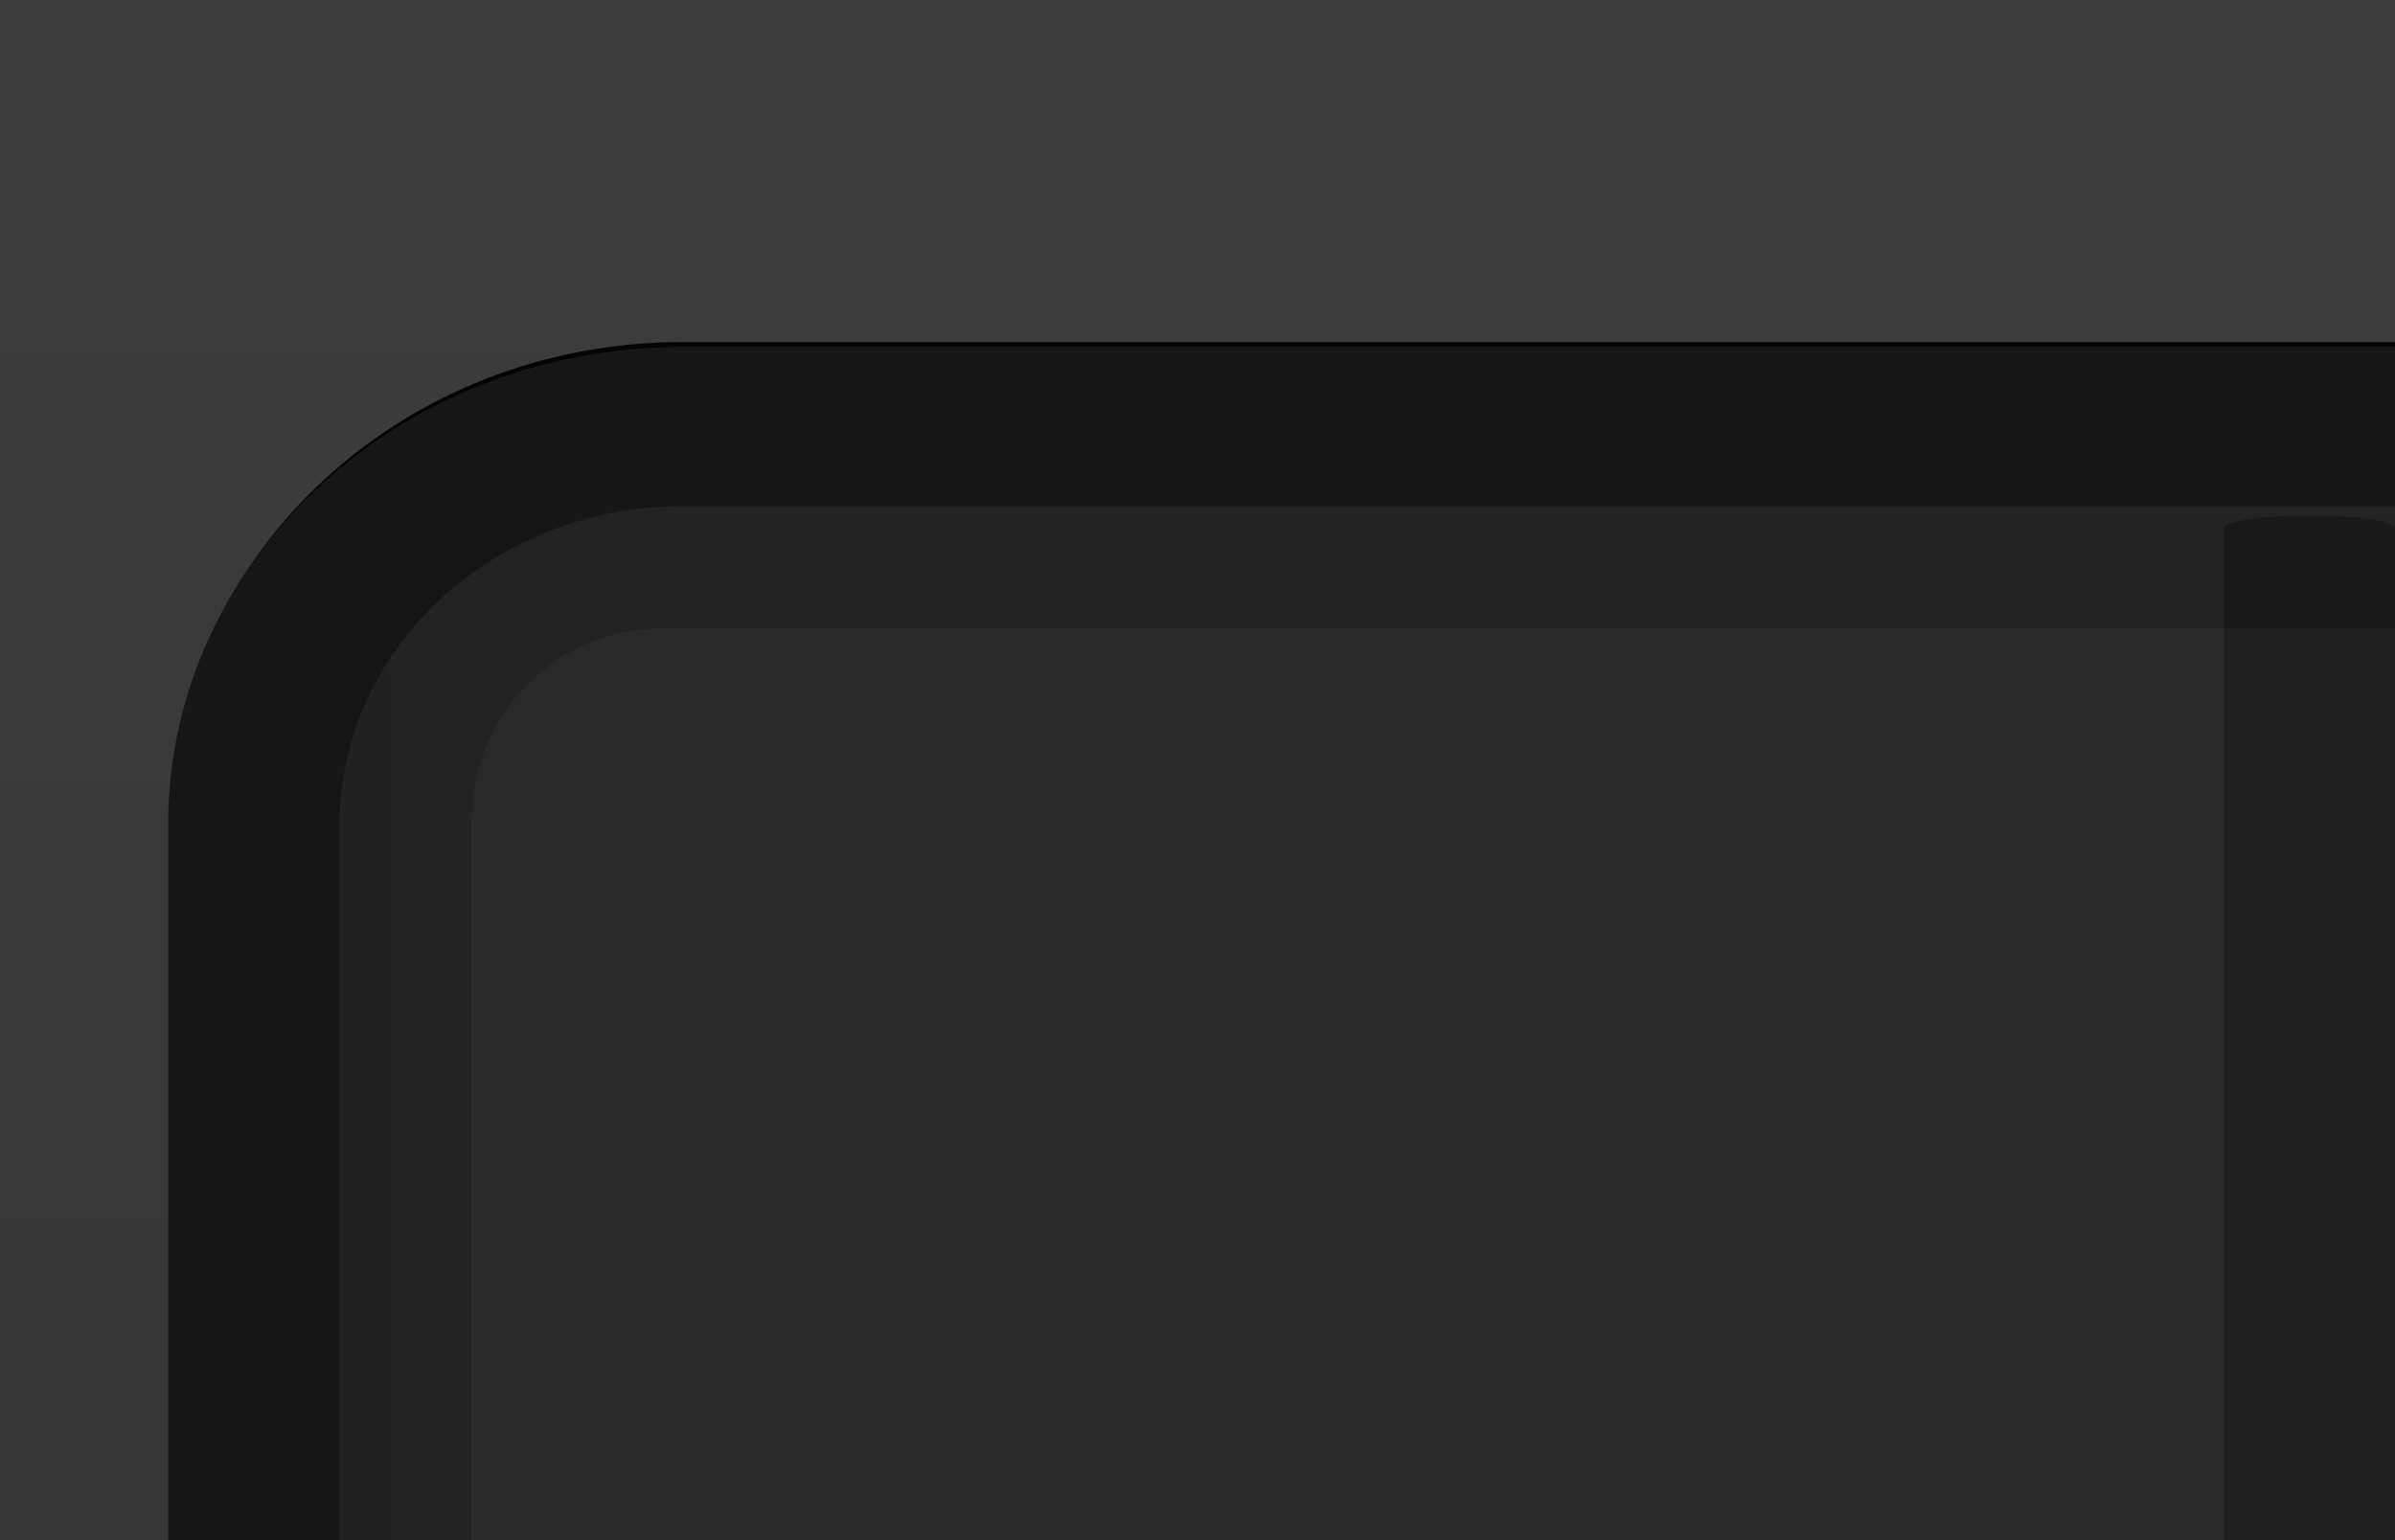
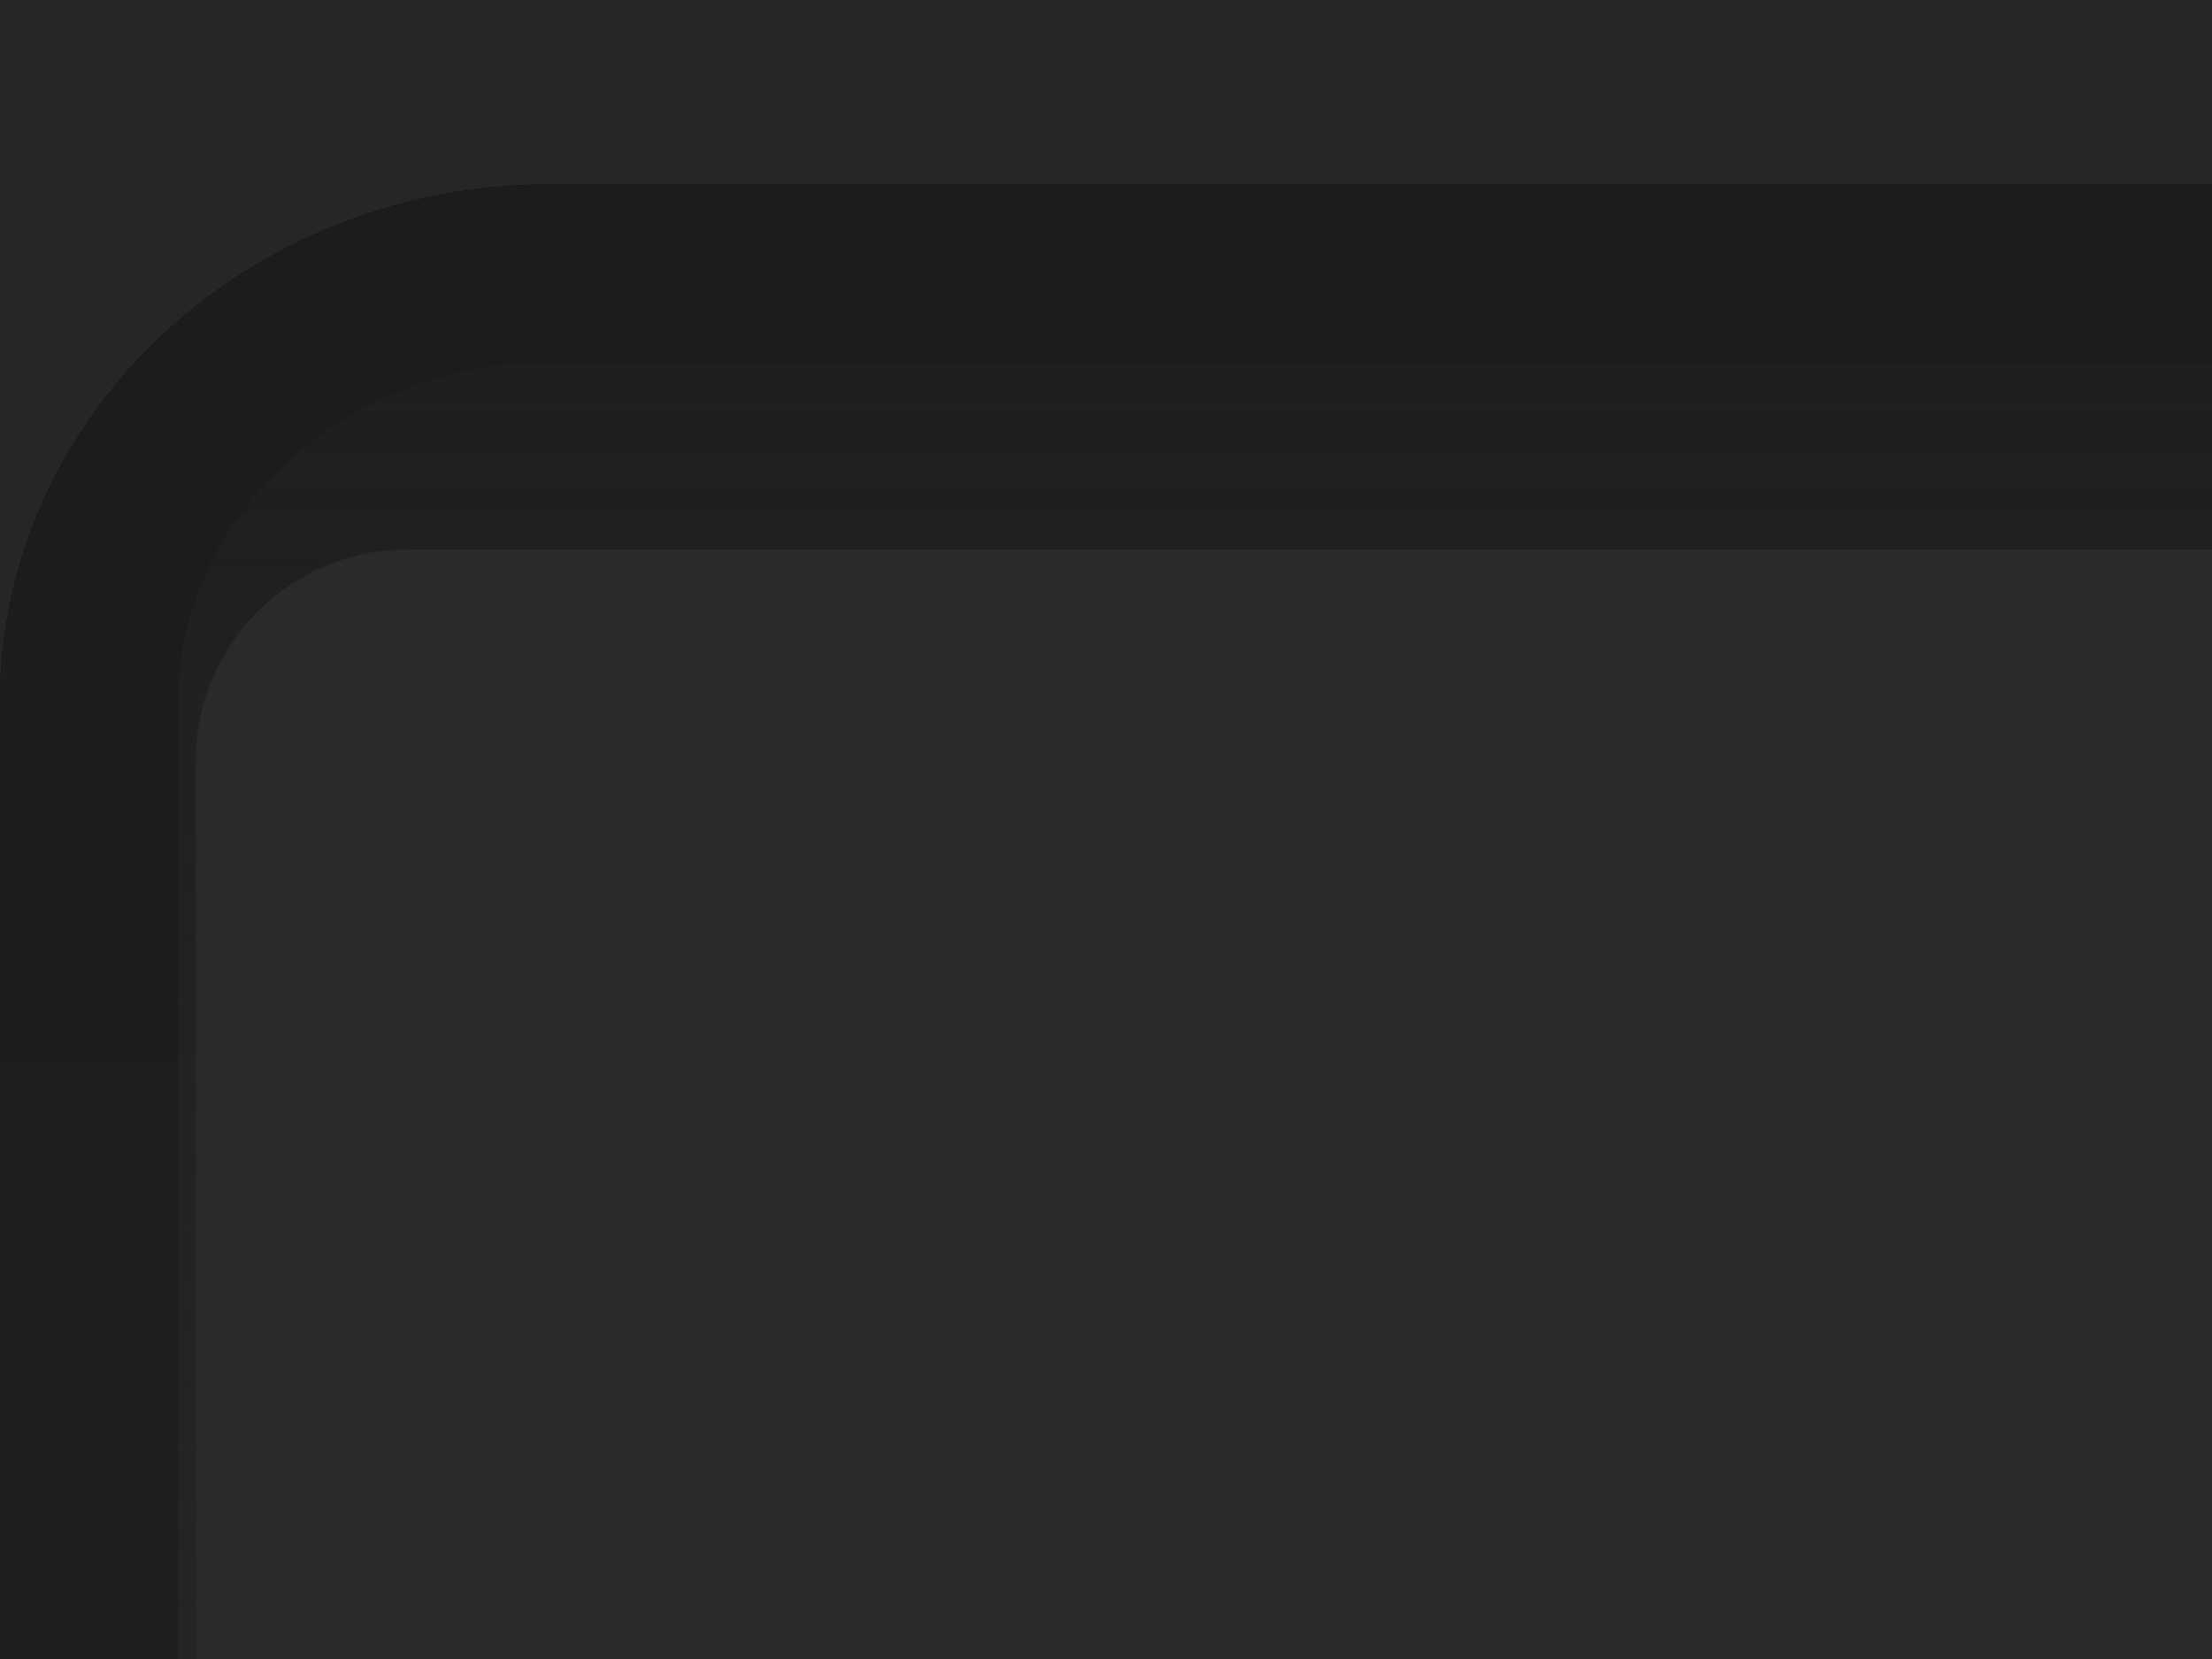
- <svg xmlns="http://www.w3.org/2000/svg" xmlns:xlink="http://www.w3.org/1999/xlink" width="14" height="9" id="svg33222" version="1.1">
+ <svg xmlns="http://www.w3.org/2000/svg" xmlns:xlink="http://www.w3.org/1999/xlink" width="12" height="9" id="svg33222" version="1.1">
  <defs id="defs33224">
    <linearGradient id="linearGradient3770">
-       <stop style="stop-color:#2a2a2a;stop-opacity:1;" offset="0" id="stop3772" />
-       <stop style="stop-color:#2a2a2a;stop-opacity:1;" offset="1" id="stop3774" />
+       <stop style="stop-color:#0a0a0a;stop-opacity:1;" offset="0" id="stop3772" />
+       <stop style="stop-color:#1a1a1a;stop-opacity:1;" offset="1" id="stop3774" />
    </linearGradient>
    <linearGradient id="linearGradient3845">
      <stop style="stop-color:#040404;stop-opacity:1;" offset="0" id="stop3847" />
      <stop id="stop4286" offset="0.15" style="stop-color:#050505;stop-opacity:1;" />
      <stop style="stop-color:#050505;stop-opacity:1;" offset="0.75" id="stop4359" />
      <stop style="stop-color:#0c0c0c;stop-opacity:1;" offset="1" id="stop3849" />
    </linearGradient>
    <linearGradient id="linearGradient3837">
      <stop style="stop-color:#f2f3f5;stop-opacity:0;" offset="0" id="stop3839" />
      <stop style="stop-color:#ffffff;stop-opacity:0;" offset="1" id="stop3841" />
    </linearGradient>
    <linearGradient xlink:href="#linearGradient3837" id="linearGradient3843" x1="8" y1="1.925" x2="8" y2="14.003" gradientUnits="userSpaceOnUse" />
    <linearGradient xlink:href="#linearGradient3845" id="linearGradient3851" x1="8" y1="1.537" x2="8" y2="13.463" gradientUnits="userSpaceOnUse" />
    <linearGradient xlink:href="#linearGradient3845-4" id="linearGradient3851-4" x1="8" y1="1.537" x2="8" y2="13.463" gradientUnits="userSpaceOnUse" />
    <linearGradient id="linearGradient3845-4">
      <stop style="stop-color:#0e0e0e;stop-opacity:1;" offset="0" id="stop3847-1" />
      <stop id="stop4286-2" offset="0.15" style="stop-color:#101010;stop-opacity:1;" />
      <stop style="stop-color:#121212;stop-opacity:1;" offset="1" id="stop3849-8" />
    </linearGradient>
    <linearGradient xlink:href="#linearGradient3845" id="linearGradient3791" gradientUnits="userSpaceOnUse" x1="8" y1="1.537" x2="8" y2="13.463" />
-     <linearGradient xlink:href="#linearGradient3845" id="linearGradient3794" gradientUnits="userSpaceOnUse" x1="8" y1="1.537" x2="8" y2="13.463" gradientTransform="matrix(1.002268,0,0,0.9310016,0.9818547,0.01748899)" />
-     <linearGradient xlink:href="#linearGradient3770" id="linearGradient3776" x1="5.067" y1="0.943" x2="5.067" y2="13.013" gradientUnits="userSpaceOnUse" />
    <linearGradient xlink:href="#linearGradient3770-3" id="linearGradient3776-3" x1="5.067" y1="0.943" x2="5.067" y2="13.013" gradientUnits="userSpaceOnUse" />
    <linearGradient id="linearGradient3770-3">
      <stop style="stop-color:#0d0d0d;stop-opacity:1;" offset="0" id="stop3772-6" />
      <stop style="stop-color:#1a1a1a;stop-opacity:1;" offset="1" id="stop3774-5" />
    </linearGradient>
    <linearGradient xlink:href="#linearGradient3845-8" id="linearGradient3794-8" gradientUnits="userSpaceOnUse" x1="8" y1="1.537" x2="8" y2="13.463" gradientTransform="matrix(1.002268,0,0,0.9310016,0.9818547,0.01748899)" />
    <linearGradient id="linearGradient3845-8">
      <stop style="stop-color:#000000;stop-opacity:0.043;" offset="0" id="stop3847-6" />
      <stop id="stop4286-7" offset="0.126" style="stop-color:#000000;stop-opacity:0;" />
      <stop style="stop-color:#050505;stop-opacity:0;" offset="0.85" id="stop4359-3" />
      <stop style="stop-color:#000000;stop-opacity:0.043;" offset="1" id="stop3849-1" />
    </linearGradient>
    <linearGradient y2="7.253" x2="15.758" y1="7.253" x1="0.242" gradientTransform="matrix(0.8775653,0,0,0.7973915,1.979477,1.019564)" gradientUnits="userSpaceOnUse" id="linearGradient3801" xlink:href="#linearGradient3845-8" />
-     <linearGradient xlink:href="#linearGradient3845-1" id="linearGradient3851-7" x1="8" y1="1.537" x2="8" y2="13.463" gradientUnits="userSpaceOnUse" />
+     <linearGradient xlink:href="#linearGradient3770" id="linearGradient3789" gradientUnits="userSpaceOnUse" gradientTransform="matrix(1.064347,0,0,0.997744,-0.07977467,0.01579233)" x1="5.067" y1="0.943" x2="5.067" y2="13.013" />
+     <linearGradient xlink:href="#linearGradient3845" id="linearGradient3792" gradientUnits="userSpaceOnUse" gradientTransform="matrix(1.066761,0,0,0.9289012,0.9652592,0.03324187)" x1="8" y1="1.537" x2="8" y2="13.463" />
+     <linearGradient xlink:href="#linearGradient3770-4" id="linearGradient3847-2" gradientUnits="userSpaceOnUse" gradientTransform="matrix(1.064347,0,0,0.997744,-0.07977467,0.01579233)" x1="5.067" y1="0.943" x2="5.067" y2="13.013" />
+     <linearGradient id="linearGradient3770-4">
+       <stop style="stop-color:#000000;stop-opacity:0.157;" offset="0" id="stop3772-8" />
+       <stop id="stop4154" offset="0.65" style="stop-color:#000000;stop-opacity:0;" />
+       <stop style="stop-color:#ffffff;stop-opacity:0.008;" offset="1" id="stop3774-7" />
+     </linearGradient>
+     <linearGradient xlink:href="#linearGradient3845-9" id="linearGradient3849-9" gradientUnits="userSpaceOnUse" gradientTransform="matrix(1.066761,0,0,0.9289012,0.9652592,0.03324187)" x1="8" y1="1.537" x2="8" y2="13.463" />
+     <linearGradient id="linearGradient3845-9">
+       <stop style="stop-color:#040404;stop-opacity:1;" offset="0" id="stop3847-3" />
+       <stop id="stop4286-77" offset="0.15" style="stop-color:#050505;stop-opacity:1;" />
+       <stop style="stop-color:#050505;stop-opacity:1;" offset="0.75" id="stop4359-7" />
+       <stop style="stop-color:#0c0c0c;stop-opacity:1;" offset="1" id="stop3849-9" />
+     </linearGradient>
+     <linearGradient y2="13.013" x2="5.067" y1="0.943" x1="5.067" gradientTransform="matrix(0.9762015,0,0,0.9208038,0.6292035,0.5078173)" gradientUnits="userSpaceOnUse" id="linearGradient4068-8" xlink:href="#linearGradient3770-4-0" />
+     <linearGradient id="linearGradient3770-4-0">
+       <stop style="stop-color:#da1d1d;stop-opacity:1;" offset="0" id="stop3772-8-4" />
+       <stop style="stop-color:#1a1a1a;stop-opacity:1;" offset="1" id="stop3774-7-0" />
+     </linearGradient>
+     <linearGradient y2="13.013" x2="5.067" y1="0.943" x1="5.067" gradientTransform="matrix(0.9762015,0,0,0.9208038,-22.8297,2.39257)" gradientUnits="userSpaceOnUse" id="linearGradient4118" xlink:href="#linearGradient3770-4-0" />
+     <linearGradient y2="13.013" x2="5.067" y1="0.943" x1="5.067" gradientTransform="matrix(0.9762015,0,0,0.9208038,0.6292035,0.5078173)" gradientUnits="userSpaceOnUse" id="linearGradient4068-4" xlink:href="#linearGradient3770-4-08" />
+     <linearGradient id="linearGradient3770-4-08">
+       <stop style="stop-color:#000000;stop-opacity:0.039;" offset="0" id="stop3772-8-3" />
+       <stop style="stop-color:#000000;stop-opacity:0.012;" offset="1" id="stop3774-7-6" />
+     </linearGradient>
+     <linearGradient y2="13.013" x2="5.067" y1="0.943" x1="5.067" gradientTransform="matrix(0.9762015,0,0,0.9208038,-20.92873,-0.1167144)" gradientUnits="userSpaceOnUse" id="linearGradient4118-1" xlink:href="#linearGradient3770-4-08" />
+     <linearGradient y2="13.013" x2="5.067" y1="0.943" x1="5.067" gradientTransform="matrix(0.9762015,0,0,0.9208038,-24.50963,10.74801)" gradientUnits="userSpaceOnUse" id="linearGradient4118-1-1" xlink:href="#linearGradient3770-4-08-1" />
+     <linearGradient id="linearGradient3770-4-08-1">
+       <stop style="stop-color:#000000;stop-opacity:0.353;" offset="0" id="stop3772-8-3-7" />
+       <stop id="stop4210" offset="0.2" style="stop-color:#000000;stop-opacity:0.016;" />
+       <stop style="stop-color:#000000;stop-opacity:0;" offset="1" id="stop3774-7-6-7" />
+     </linearGradient>
+     <linearGradient y2="13.013" x2="5.067" y1="0.943" x1="5.067" gradientTransform="matrix(0.9762015,0,0,0.9208038,-16.24261,-0.4261752)" gradientUnits="userSpaceOnUse" id="linearGradient4171" xlink:href="#linearGradient3770-4-08-1" />
+     <linearGradient y2="13.013" x2="5.067" y1="0.943" x1="5.067" gradientTransform="matrix(0.9762015,0,0,0.9208038,-24.50963,10.74801)" gradientUnits="userSpaceOnUse" id="linearGradient4118-1-7" xlink:href="#linearGradient3770-4-08-12" />
+     <linearGradient id="linearGradient3770-4-08-12">
+       <stop style="stop-color:#da1d1d;stop-opacity:1;" offset="0" id="stop3772-8-3-5" />
+       <stop style="stop-color:#1a1a1a;stop-opacity:1;" offset="1" id="stop3774-7-6-0" />
+     </linearGradient>
+     <linearGradient y2="13.013" x2="5.067" y1="0.943" x1="5.067" gradientTransform="matrix(0,-0.9762015,0.9952605,0,-15.76435,14.38231)" gradientUnits="userSpaceOnUse" id="linearGradient4171-4" xlink:href="#linearGradient3770-4-08-12" />
+     <linearGradient y2="13.013" x2="5.067" y1="0.943" x1="5.067" gradientTransform="matrix(0.9762015,0,0,0.9208038,-20.92873,-2.116714)" gradientUnits="userSpaceOnUse" id="linearGradient4118-1-4" xlink:href="#linearGradient3770-4-08-11" />
+     <linearGradient id="linearGradient3770-4-08-11">
+       <stop style="stop-color:#da1d1d;stop-opacity:1;" offset="0" id="stop3772-8-3-3" />
+       <stop style="stop-color:#1a1a1a;stop-opacity:1;" offset="1" id="stop3774-7-6-09" />
+     </linearGradient>
+     <linearGradient y2="13.013" x2="5.067" y1="0.943" x1="5.067" gradientTransform="matrix(0.9762015,0,0,0.9208038,-19.51405,-2.160923)" gradientUnits="userSpaceOnUse" id="linearGradient4227" xlink:href="#linearGradient3770-4-08-11" />
+     <linearGradient xlink:href="#linearGradient3845" id="linearGradient3071" gradientUnits="userSpaceOnUse" gradientTransform="matrix(1.066761,0,0,0.9289012,0.9652592,0.03324187)" x1="8" y1="1.537" x2="8" y2="13.463" />
+     <linearGradient xlink:href="#linearGradient3845-8" id="linearGradient3073" gradientUnits="userSpaceOnUse" gradientTransform="matrix(0.8775653,0,0,0.7973915,1.979477,1.019564)" x1="0.242" y1="7.253" x2="15.758" y2="7.253" />
+     <linearGradient xlink:href="#linearGradient3770-4" id="linearGradient3075" gradientUnits="userSpaceOnUse" gradientTransform="matrix(0.9762015,0,0,0.9208038,0.6292035,0.5078173)" x1="5.067" y1="0.943" x2="5.067" y2="13.013" />
+     <linearGradient xlink:href="#linearGradient3770-4-08" id="linearGradient3077" gradientUnits="userSpaceOnUse" gradientTransform="matrix(0.9762015,0,0,0.9284381,0.5566811,0.520914)" x1="1.625" y1="5.991" x2="4.163" y2="5.991" />
+     <linearGradient xlink:href="#linearGradient3770-4-08-1" id="linearGradient3079" gradientUnits="userSpaceOnUse" gradientTransform="matrix(0.9842527,0,0,0.9713974,0.4890933,0.5564086)" x1="5.067" y1="0.943" x2="5.067" y2="13.013" />
+     <linearGradient id="linearGradient3845-0">
+       <stop style="stop-color:#040404;stop-opacity:1;" offset="0" id="stop3847-37" />
+       <stop id="stop4286-3" offset="0.15" style="stop-color:#050505;stop-opacity:1;" />
+       <stop style="stop-color:#050505;stop-opacity:1;" offset="0.75" id="stop4359-9" />
+       <stop style="stop-color:#0c0c0c;stop-opacity:1;" offset="1" id="stop3849-7" />
+     </linearGradient>
+     <linearGradient xlink:href="#linearGradient3848-0" id="linearGradient4237" gradientUnits="userSpaceOnUse" gradientTransform="matrix(0.7399065,0,0,0.5322353,-18.44837,9.90374)" x1="8.002" y1="0.118" x2="8.002" y2="3.791" />
+     <linearGradient id="linearGradient3848-0">
+       <stop style="stop-color:#000000;stop-opacity:0.094;" offset="0" id="stop3850-5" />
+       <stop style="stop-color:#000000;stop-opacity:0.016;" offset="1" id="stop3852-1" />
+     </linearGradient>
+     <linearGradient xlink:href="#linearGradient3848-9-6" id="linearGradient4239" gradientUnits="userSpaceOnUse" gradientTransform="matrix(0.6342056,0,0,0.4139607,-21.25814,-19.25465)" x1="8.002" y1="0.118" x2="8.002" y2="3.791" />
+     <linearGradient id="linearGradient3848-9-6">
+       <stop style="stop-color:#000000;stop-opacity:0.039;" offset="0" id="stop3850-6-5" />
+       <stop style="stop-color:#000000;stop-opacity:0.012;" offset="1" id="stop3852-6-2" />
+     </linearGradient>
+     <linearGradient xlink:href="#linearGradient3848-9-3-9" id="linearGradient4241" gradientUnits="userSpaceOnUse" gradientTransform="matrix(0.6342056,0,0,0.4139607,-21.25814,5.212192)" x1="8.002" y1="0.118" x2="8.002" y2="3.791" />
+     <linearGradient id="linearGradient3848-9-3-9">
+       <stop style="stop-color:#000000;stop-opacity:0.039;" offset="0" id="stop3850-6-8-4" />
+       <stop style="stop-color:#000000;stop-opacity:0.012;" offset="1" id="stop3852-6-4-5" />
+     </linearGradient>
+     <linearGradient xlink:href="#linearGradient4201" id="linearGradient4243" gradientUnits="userSpaceOnUse" x1="-12.425" y1="10.007" x2="-12.425" y2="21.855" />
+     <linearGradient id="linearGradient4201">
+       <stop style="stop-color:#565656;stop-opacity:1;" offset="0" id="stop4203" />
+       <stop id="stop4209" offset="0.4" style="stop-color:#3e3e3e;stop-opacity:1;" />
+       <stop style="stop-color:#343434;stop-opacity:1;" offset="1" id="stop4205" />
+     </linearGradient>
+     <linearGradient xlink:href="#linearGradient3834-5" id="linearGradient4245" gradientUnits="userSpaceOnUse" gradientTransform="matrix(0.7777778,0,0,0.6666667,-8.320857,9.019452)" x1="-5.154" y1="0.041" x2="-5.154" y2="17.989" />
+     <linearGradient id="linearGradient3834-5">
+       <stop style="stop-color:#ffffff;stop-opacity:0.063;" offset="0" id="stop3836-4" />
+       <stop id="stop3842-7" offset="0.39" style="stop-color:#000000;stop-opacity:0;" />
+       <stop style="stop-color:#000000;stop-opacity:0.004;" offset="0.41" id="stop4226" />
+       <stop style="stop-color:#000000;stop-opacity:0.286;" offset="1" id="stop3838-9" />
+     </linearGradient>
+     <linearGradient id="linearGradient3959-9">
+       <stop style="stop-color:#ffffff;stop-opacity:0.047;" offset="0" id="stop3961-6" />
+       <stop id="stop4247" offset="0.55" style="stop-color:#000000;stop-opacity:0;" />
+       <stop style="stop-color:#000000;stop-opacity:0.18;" offset="1" id="stop3963-0" />
+     </linearGradient>
+     <linearGradient id="linearGradient3845-7-1">
+       <stop style="stop-color:#181818;stop-opacity:1;" offset="0" id="stop3847-5-3" />
+       <stop id="stop4286-9-2" offset="0.15" style="stop-color:#1d1d1d;stop-opacity:1;" />
+       <stop style="stop-color:#1d1d1d;stop-opacity:1;" offset="0.75" id="stop4359-6-1" />
+       <stop style="stop-color:#262626;stop-opacity:1;" offset="1" id="stop3849-5-0" />
+     </linearGradient>
+     <linearGradient xlink:href="#linearGradient3845-7-1" id="linearGradient4091" gradientUnits="userSpaceOnUse" gradientTransform="matrix(1.002268,0,0,0.9310016,-3.018144,0.0174877)" x1="8" y1="1.537" x2="8" y2="13.463" />
+     <linearGradient xlink:href="#linearGradient3959-9" id="linearGradient4094" gradientUnits="userSpaceOnUse" gradientTransform="translate(-4,0)" x1="8.549" y1="0.996" x2="8.549" y2="13.146" />
+     <linearGradient xlink:href="#linearGradient3845-0" id="linearGradient4105" gradientUnits="userSpaceOnUse" gradientTransform="matrix(1.002268,0,0,0.9310016,-3.018145,0.017489)" x1="8" y1="1.537" x2="8" y2="13.463" />
+     <linearGradient id="linearGradient3845-2">
+       <stop style="stop-color:#040404;stop-opacity:1;" offset="0" id="stop3847-55" />
+       <stop id="stop4286-0" offset="0.15" style="stop-color:#050505;stop-opacity:1;" />
+       <stop style="stop-color:#050505;stop-opacity:1;" offset="0.75" id="stop4359-4" />
+       <stop style="stop-color:#0c0c0c;stop-opacity:1;" offset="1" id="stop3849-95" />
+     </linearGradient>
+     <linearGradient id="linearGradient3848">
+       <stop style="stop-color:#000000;stop-opacity:0.08;" offset="0" id="stop3850" />
+       <stop style="stop-color:#000000;stop-opacity:0;" offset="1" id="stop3852" />
+     </linearGradient>
+     <linearGradient id="linearGradient3848-9-3">
+       <stop style="stop-color:#000000;stop-opacity:0.01;" offset="0" id="stop3850-6-8" />
+       <stop style="stop-color:#000000;stop-opacity:0;" offset="1" id="stop3852-6-4" />
+     </linearGradient>
+     <linearGradient id="linearGradient3848-9">
+       <stop style="stop-color:#000000;stop-opacity:0.02;" offset="0" id="stop3850-6" />
+       <stop style="stop-color:#000000;stop-opacity:0;" offset="1" id="stop3852-6" />
+     </linearGradient>
+     <linearGradient id="linearGradient3959">
+       <stop style="stop-color:#1f1f1f;stop-opacity:1;" offset="0" id="stop3961" />
+       <stop style="stop-color:#1f1f1f;stop-opacity:0.033;" offset="1" id="stop3963" />
+     </linearGradient>
+     <linearGradient xlink:href="#linearGradient3845-7" id="linearGradient3808" gradientUnits="userSpaceOnUse" gradientTransform="matrix(1.002268,0,0,0.9310016,-0.0181445,1.017488)" x1="8" y1="1.537" x2="8" y2="13.463" />
+     <linearGradient id="linearGradient3845-7">
+       <stop style="stop-color:#1c1c1c;stop-opacity:1;" offset="0" id="stop3847-5" />
+       <stop style="stop-color:#212121;stop-opacity:1;" offset="1" id="stop3849-5" />
+     </linearGradient>
    <linearGradient id="linearGradient3845-1">
-       <stop style="stop-color:#161616;stop-opacity:1;" offset="0" id="stop3847-5" />
-       <stop style="stop-color:#161616;stop-opacity:1;" offset="1" id="stop3849-18" />
-     </linearGradient>
-     <linearGradient y2="13.463" x2="8" y1="1.537" x1="8" gradientUnits="userSpaceOnUse" id="linearGradient3782" xlink:href="#linearGradient3845-1" />
-     <linearGradient xlink:href="#linearGradient3770" id="linearGradient3042" gradientUnits="userSpaceOnUse" x1="5.067" y1="0.943" x2="5.067" y2="13.013" />
-     <linearGradient xlink:href="#linearGradient3845" id="linearGradient3044" gradientUnits="userSpaceOnUse" gradientTransform="matrix(1.002268,0,0,0.9310016,0.9818547,0.01748899)" x1="8" y1="1.537" x2="8" y2="13.463" />
-     <linearGradient xlink:href="#linearGradient3845-1" id="linearGradient3046" gradientUnits="userSpaceOnUse" x1="8" y1="1.537" x2="8" y2="13.463" />
-     <linearGradient xlink:href="#linearGradient3845-8" id="linearGradient3048" gradientUnits="userSpaceOnUse" gradientTransform="matrix(0.8775653,0,0,0.7973915,1.979477,1.019564)" x1="0.242" y1="7.253" x2="15.758" y2="7.253" />
-     <linearGradient xlink:href="#linearGradient3795" id="linearGradient3801-5" x1="8.886" y1="-1.842" x2="8.886" y2="15.888" gradientUnits="userSpaceOnUse" />
-     <linearGradient id="linearGradient3795">
-       <stop style="stop-color:#3d3d3d;stop-opacity:1;" offset="0" id="stop3797" />
-       <stop style="stop-color:#2f2f2f;stop-opacity:1;" offset="1" id="stop3799" />
-     </linearGradient>
-     <linearGradient gradientTransform="translate(6.1938476e-7,9)" y2="15.888" x2="8.886" y1="-1.842" x1="8.886" gradientUnits="userSpaceOnUse" id="linearGradient3866" xlink:href="#linearGradient3795" />
+       <stop style="stop-color:#040404;stop-opacity:1;" offset="0" id="stop3847-4" />
+       <stop id="stop4286-1" offset="0.15" style="stop-color:#050505;stop-opacity:1;" />
+       <stop style="stop-color:#050505;stop-opacity:1;" offset="0.75" id="stop4359-2" />
+       <stop style="stop-color:#0c0c0c;stop-opacity:1;" offset="1" id="stop3849-4" />
+     </linearGradient>
+     <linearGradient id="linearGradient3959-4">
+       <stop style="stop-color:#1f1f1f;stop-opacity:1;" offset="0" id="stop3961-0" />
+       <stop style="stop-color:#1f1f1f;stop-opacity:0.033;" offset="1" id="stop3963-1" />
+     </linearGradient>
+     <linearGradient xlink:href="#linearGradient3845-7-8" id="linearGradient3808-2" gradientUnits="userSpaceOnUse" gradientTransform="matrix(1.002268,0,0,0.9310016,-0.0181445,1.017488)" x1="8" y1="1.537" x2="8" y2="13.463" />
+     <linearGradient id="linearGradient3845-7-8">
+       <stop style="stop-color:#1c1c1c;stop-opacity:1;" offset="0" id="stop3847-5-8" />
+       <stop style="stop-color:#212121;stop-opacity:1;" offset="1" id="stop3849-5-6" />
+     </linearGradient>
+     <linearGradient id="linearGradient3845-82">
+       <stop style="stop-color:#040404;stop-opacity:1;" offset="0" id="stop3847-8" />
+       <stop id="stop4286-5" offset="0.15" style="stop-color:#050505;stop-opacity:1;" />
+       <stop style="stop-color:#050505;stop-opacity:1;" offset="0.75" id="stop4359-99" />
+       <stop style="stop-color:#0c0c0c;stop-opacity:1;" offset="1" id="stop3849-0" />
+     </linearGradient>
+     <linearGradient id="linearGradient3848-7">
+       <stop style="stop-color:#000000;stop-opacity:0.08;" offset="0" id="stop3850-54" />
+       <stop style="stop-color:#000000;stop-opacity:0;" offset="1" id="stop3852-0" />
+     </linearGradient>
+     <linearGradient id="linearGradient3848-9-3-90">
+       <stop style="stop-color:#000000;stop-opacity:0.01;" offset="0" id="stop3850-6-8-1" />
+       <stop style="stop-color:#000000;stop-opacity:0;" offset="1" id="stop3852-6-4-3" />
+     </linearGradient>
+     <linearGradient id="linearGradient3848-9-4">
+       <stop style="stop-color:#000000;stop-opacity:0.02;" offset="0" id="stop3850-6-89" />
+       <stop style="stop-color:#000000;stop-opacity:0;" offset="1" id="stop3852-6-6" />
+     </linearGradient>
+     <linearGradient id="linearGradient3959-2">
+       <stop style="stop-color:#1f1f1f;stop-opacity:1;" offset="0" id="stop3961-1" />
+       <stop style="stop-color:#1f1f1f;stop-opacity:0.033;" offset="1" id="stop3963-4" />
+     </linearGradient>
+     <linearGradient xlink:href="#linearGradient3845-7-7" id="linearGradient3808-0" gradientUnits="userSpaceOnUse" gradientTransform="matrix(1.002268,0,0,0.9310016,-0.0181445,1.017488)" x1="8" y1="1.537" x2="8" y2="13.463" />
+     <linearGradient id="linearGradient3845-7-7">
+       <stop style="stop-color:#1c1c1c;stop-opacity:1;" offset="0" id="stop3847-5-4" />
+       <stop style="stop-color:#212121;stop-opacity:1;" offset="1" id="stop3849-5-4" />
+     </linearGradient>
+     <linearGradient id="linearGradient3845-84">
+       <stop style="stop-color:#040404;stop-opacity:1;" offset="0" id="stop3847-67" />
+       <stop id="stop4286-38" offset="0.15" style="stop-color:#050505;stop-opacity:1;" />
+       <stop style="stop-color:#050505;stop-opacity:1;" offset="0.75" id="stop4359-8" />
+       <stop style="stop-color:#0c0c0c;stop-opacity:1;" offset="1" id="stop3849-09" />
+     </linearGradient>
+     <linearGradient id="linearGradient3848-2">
+       <stop style="stop-color:#000000;stop-opacity:0.08;" offset="0" id="stop3850-9" />
+       <stop style="stop-color:#000000;stop-opacity:0;" offset="1" id="stop3852-68" />
+     </linearGradient>
+     <linearGradient id="linearGradient3848-9-3-5">
+       <stop style="stop-color:#000000;stop-opacity:0.01;" offset="0" id="stop3850-6-8-8" />
+       <stop style="stop-color:#000000;stop-opacity:0;" offset="1" id="stop3852-6-4-2" />
+     </linearGradient>
+     <linearGradient id="linearGradient3848-9-31">
+       <stop style="stop-color:#000000;stop-opacity:0.02;" offset="0" id="stop3850-6-7" />
+       <stop style="stop-color:#000000;stop-opacity:0;" offset="1" id="stop3852-6-1" />
+     </linearGradient>
+     <linearGradient id="linearGradient3959-1">
+       <stop style="stop-color:#1f1f1f;stop-opacity:1;" offset="0" id="stop3961-63" />
+       <stop style="stop-color:#1f1f1f;stop-opacity:0.033;" offset="1" id="stop3963-8" />
+     </linearGradient>
+     <linearGradient xlink:href="#linearGradient3845-7-9" id="linearGradient3808-20" gradientUnits="userSpaceOnUse" gradientTransform="matrix(1.002268,0,0,0.9310016,-0.0181445,1.017488)" x1="8" y1="1.537" x2="8" y2="13.463" />
+     <linearGradient id="linearGradient3845-7-9">
+       <stop style="stop-color:#1c1c1c;stop-opacity:1;" offset="0" id="stop3847-5-0" />
+       <stop style="stop-color:#212121;stop-opacity:1;" offset="1" id="stop3849-5-67" />
+     </linearGradient>
+     <linearGradient id="linearGradient3845-70">
+       <stop style="stop-color:#040404;stop-opacity:1;" offset="0" id="stop3847-10" />
+       <stop id="stop4286-16" offset="0.15" style="stop-color:#050505;stop-opacity:1;" />
+       <stop style="stop-color:#050505;stop-opacity:1;" offset="0.75" id="stop4359-30" />
+       <stop style="stop-color:#0c0c0c;stop-opacity:1;" offset="1" id="stop3849-86" />
+     </linearGradient>
+     <linearGradient id="linearGradient3959-16">
+       <stop style="stop-color:#1f1f1f;stop-opacity:1;" offset="0" id="stop3961-12" />
+       <stop style="stop-color:#1f1f1f;stop-opacity:0.033;" offset="1" id="stop3963-83" />
+     </linearGradient>
+     <linearGradient xlink:href="#linearGradient3845-7-80" id="linearGradient3808-3" gradientUnits="userSpaceOnUse" gradientTransform="matrix(1.002268,0,0,0.9310016,-0.0181445,1.017488)" x1="8" y1="1.537" x2="8" y2="13.463" />
+     <linearGradient id="linearGradient3845-7-80">
+       <stop style="stop-color:#1c1c1c;stop-opacity:1;" offset="0" id="stop3847-5-2" />
+       <stop style="stop-color:#212121;stop-opacity:1;" offset="1" id="stop3849-5-7" />
+     </linearGradient>
+     <linearGradient id="linearGradient3845-73">
+       <stop style="stop-color:#040404;stop-opacity:1;" offset="0" id="stop3847-0" />
+       <stop id="stop4286-30" offset="0.15" style="stop-color:#050505;stop-opacity:1;" />
+       <stop style="stop-color:#050505;stop-opacity:1;" offset="0.75" id="stop4359-0" />
+       <stop style="stop-color:#0c0c0c;stop-opacity:1;" offset="1" id="stop3849-83" />
+     </linearGradient>
+     <linearGradient id="linearGradient3848-01">
+       <stop style="stop-color:#000000;stop-opacity:0.08;" offset="0" id="stop3850-62" />
+       <stop style="stop-color:#000000;stop-opacity:0;" offset="1" id="stop3852-2" />
+     </linearGradient>
+     <linearGradient id="linearGradient3848-9-3-55">
+       <stop style="stop-color:#000000;stop-opacity:0.01;" offset="0" id="stop3850-6-8-2" />
+       <stop style="stop-color:#000000;stop-opacity:0;" offset="1" id="stop3852-6-4-53" />
+     </linearGradient>
+     <linearGradient id="linearGradient3848-9-61">
+       <stop style="stop-color:#000000;stop-opacity:0.02;" offset="0" id="stop3850-6-6" />
+       <stop style="stop-color:#000000;stop-opacity:0;" offset="1" id="stop3852-6-0" />
+     </linearGradient>
+     <linearGradient id="linearGradient3959-0">
+       <stop style="stop-color:#1f1f1f;stop-opacity:1;" offset="0" id="stop3961-3" />
+       <stop style="stop-color:#1f1f1f;stop-opacity:0.033;" offset="1" id="stop3963-9" />
+     </linearGradient>
+     <linearGradient xlink:href="#linearGradient3845-7-85" id="linearGradient3808-27" gradientUnits="userSpaceOnUse" gradientTransform="matrix(1.002268,0,0,0.9310016,-0.0181445,1.017488)" x1="8" y1="1.537" x2="8" y2="13.463" />
+     <linearGradient id="linearGradient3845-7-85">
+       <stop style="stop-color:#1c1c1c;stop-opacity:1;" offset="0" id="stop3847-5-85" />
+       <stop style="stop-color:#212121;stop-opacity:1;" offset="1" id="stop3849-5-1" />
+     </linearGradient>
+     <linearGradient xlink:href="#linearGradient3845-22" id="linearGradient3814-6" gradientUnits="userSpaceOnUse" gradientTransform="matrix(1.002268,0,0,0.9310016,-0.01814505,1.017489)" x1="8" y1="1.537" x2="8" y2="13.463" />
+     <linearGradient id="linearGradient3845-22">
+       <stop style="stop-color:#040404;stop-opacity:1;" offset="0" id="stop3847-44" />
+       <stop id="stop4286-6" offset="0.15" style="stop-color:#050505;stop-opacity:1;" />
+       <stop style="stop-color:#050505;stop-opacity:1;" offset="0.75" id="stop4359-999" />
+       <stop style="stop-color:#0c0c0c;stop-opacity:1;" offset="1" id="stop3849-42" />
+     </linearGradient>
+     <linearGradient xlink:href="#linearGradient3959-5" id="linearGradient3811-7" gradientUnits="userSpaceOnUse" x1="8.549" y1="0.996" x2="8.549" y2="13.146" gradientTransform="matrix(1.134809,0,0,0.994818,-2.212713,1.038609)" />
+     <linearGradient id="linearGradient3959-5">
+       <stop style="stop-color:#1f1f1f;stop-opacity:1;" offset="0" id="stop3961-17" />
+       <stop style="stop-color:#1f1f1f;stop-opacity:0.033;" offset="1" id="stop3963-6" />
+     </linearGradient>
+     <linearGradient xlink:href="#linearGradient3845-7-5" id="linearGradient3808-32" gradientUnits="userSpaceOnUse" gradientTransform="matrix(1.002268,0,0,0.9310016,-0.0181445,1.017488)" x1="8" y1="1.537" x2="8" y2="13.463" />
+     <linearGradient id="linearGradient3845-7-5">
+       <stop style="stop-color:#1c1c1c;stop-opacity:1;" offset="0" id="stop3847-5-5" />
+       <stop style="stop-color:#212121;stop-opacity:1;" offset="1" id="stop3849-5-9" />
+     </linearGradient>
+     <linearGradient y2="13.463" x2="8" y1="1.537" x1="8" gradientTransform="matrix(1.002268,0,0,0.9310016,-0.0181445,1.017488)" gradientUnits="userSpaceOnUse" id="linearGradient3109" xlink:href="#linearGradient3845-7-5" />
  </defs>
  <g id="layer1" transform="translate(0,-7)">
-     <rect style="fill:url(#linearGradient3866);fill-opacity:1;stroke:none" id="rect3018" width="18" height="18" x="0" y="7" />
-     <g id="g3032" transform="matrix(-1,0,0,1,14,9)">
-       <g transform="translate(-4,0)" id="g3131">
-         <path style="opacity:0.14;color:#000000;fill:none;stroke:#faf6f0;stroke-width:1;stroke-miterlimit:4;stroke-opacity:1;marker:none;visibility:visible;display:inline;overflow:visible;enable-background:accumulate" d="M 16.5,3 16.5,12 c 0,1.385 -1.115,2.5 -2.5,2.5 l -10,0 C 2.615,14.5 1.5,13.385 1.5,12 l 0,-9" id="rect17861-5" />
-         <rect ry="2.328" rx="2.506" y="0.483" x="1.483" height="13.034" width="15.034" id="rect17861" style="color:#000000;fill:url(#linearGradient3042);fill-opacity:1;stroke:url(#linearGradient3044);stroke-width:0.966;stroke-miterlimit:4;stroke-opacity:1;stroke-dasharray:none;marker:none;visibility:visible;display:inline;overflow:visible;enable-background:accumulate" />
-         <g id="g3761" transform="matrix(1.002124,0,0,0.9310866,0.9830099,0.02887877)">
-           <rect style="color:#000000;fill:none;stroke:#232323;stroke-width:0.869;stroke-miterlimit:4;stroke-opacity:1;stroke-dasharray:none;marker:none;visibility:visible;display:inline;overflow:visible;enable-background:accumulate" id="rect17861-6" width="13.331" height="13.131" x="1.334" y="1.334" rx="1.538" ry="1.641" />
-           <rect style="color:#000000;fill:none;stroke:url(#linearGradient3046);stroke-width:1;stroke-miterlimit:4;stroke-opacity:1;stroke-dasharray:none;marker:none;visibility:visible;display:inline;overflow:visible;enable-background:accumulate" id="rect17861-1" width="15" height="14" x="0.5" y="0.5" rx="2.5" ry="2.5" />
-         </g>
-         <rect ry="1.154" rx="1.354" y="1.418" x="2.418" height="11.163" width="13.163" id="rect17861-2" style="color:#000000;fill:none;stroke:url(#linearGradient3048);stroke-width:0.837;stroke-miterlimit:4;stroke-opacity:1;stroke-dasharray:none;marker:none;visibility:visible;display:inline;overflow:visible;enable-background:accumulate" />
-       </g>
-       <rect ry="0.075" rx="0.567" y="1.014" x="0" height="12.2" width="1" id="rect3100" style="opacity:0.285;fill:#000000;fill-opacity:1;stroke:none" />
+     <g id="g3040" transform="translate(0,7)">
+       <rect y="2.2351742e-07" x="0" height="16" width="16" id="rect3018" style="fill:#262626;fill-opacity:1;stroke:none" />
+       <path id="rect17861-5" d="M 15.5,4 15.5,13 c 0,1.385 -1.115,2.5 -2.5,2.5 l -10,0 C 1.615,15.5 0.5,14.385 0.5,13 l 0,-9" style="opacity:0.09;color:#000000;fill:none;stroke:#faf6f0;stroke-width:1;stroke-miterlimit:4;stroke-opacity:1;marker:none;visibility:visible;display:inline;overflow:visible;enable-background:accumulate" />
+       <rect style="color:#000000;fill:#2a2a2a;fill-opacity:1;stroke:url(#linearGradient3814-6);stroke-width:0.966;stroke-miterlimit:4;stroke-opacity:1;stroke-dasharray:none;marker:none;visibility:visible;display:inline;overflow:visible;enable-background:accumulate" id="rect17861" width="15.034" height="13.034" x="0.483" y="1.483" rx="2.506" ry="2.328" />
+       <rect style="color:#000000;fill:none;stroke:url(#linearGradient3811-7);stroke-width:1.063;stroke-miterlimit:4;stroke-opacity:1;stroke-dasharray:none;marker:none;visibility:visible;display:inline;overflow:visible;enable-background:accumulate" id="rect17861-2" width="14.937" height="12" x="0.531" y="2.45" rx="1.678" ry="1.678" />
+       <rect style="color:#000000;fill:none;stroke:url(#linearGradient3109);stroke-width:0.966;stroke-miterlimit:4;stroke-opacity:1;stroke-dasharray:none;marker:none;visibility:visible;display:inline;overflow:visible;enable-background:accumulate" id="rect17861-8" width="15.034" height="13.034" x="0.483" y="1.483" rx="2.506" ry="2.328" />
    </g>
  </g>
</svg>
